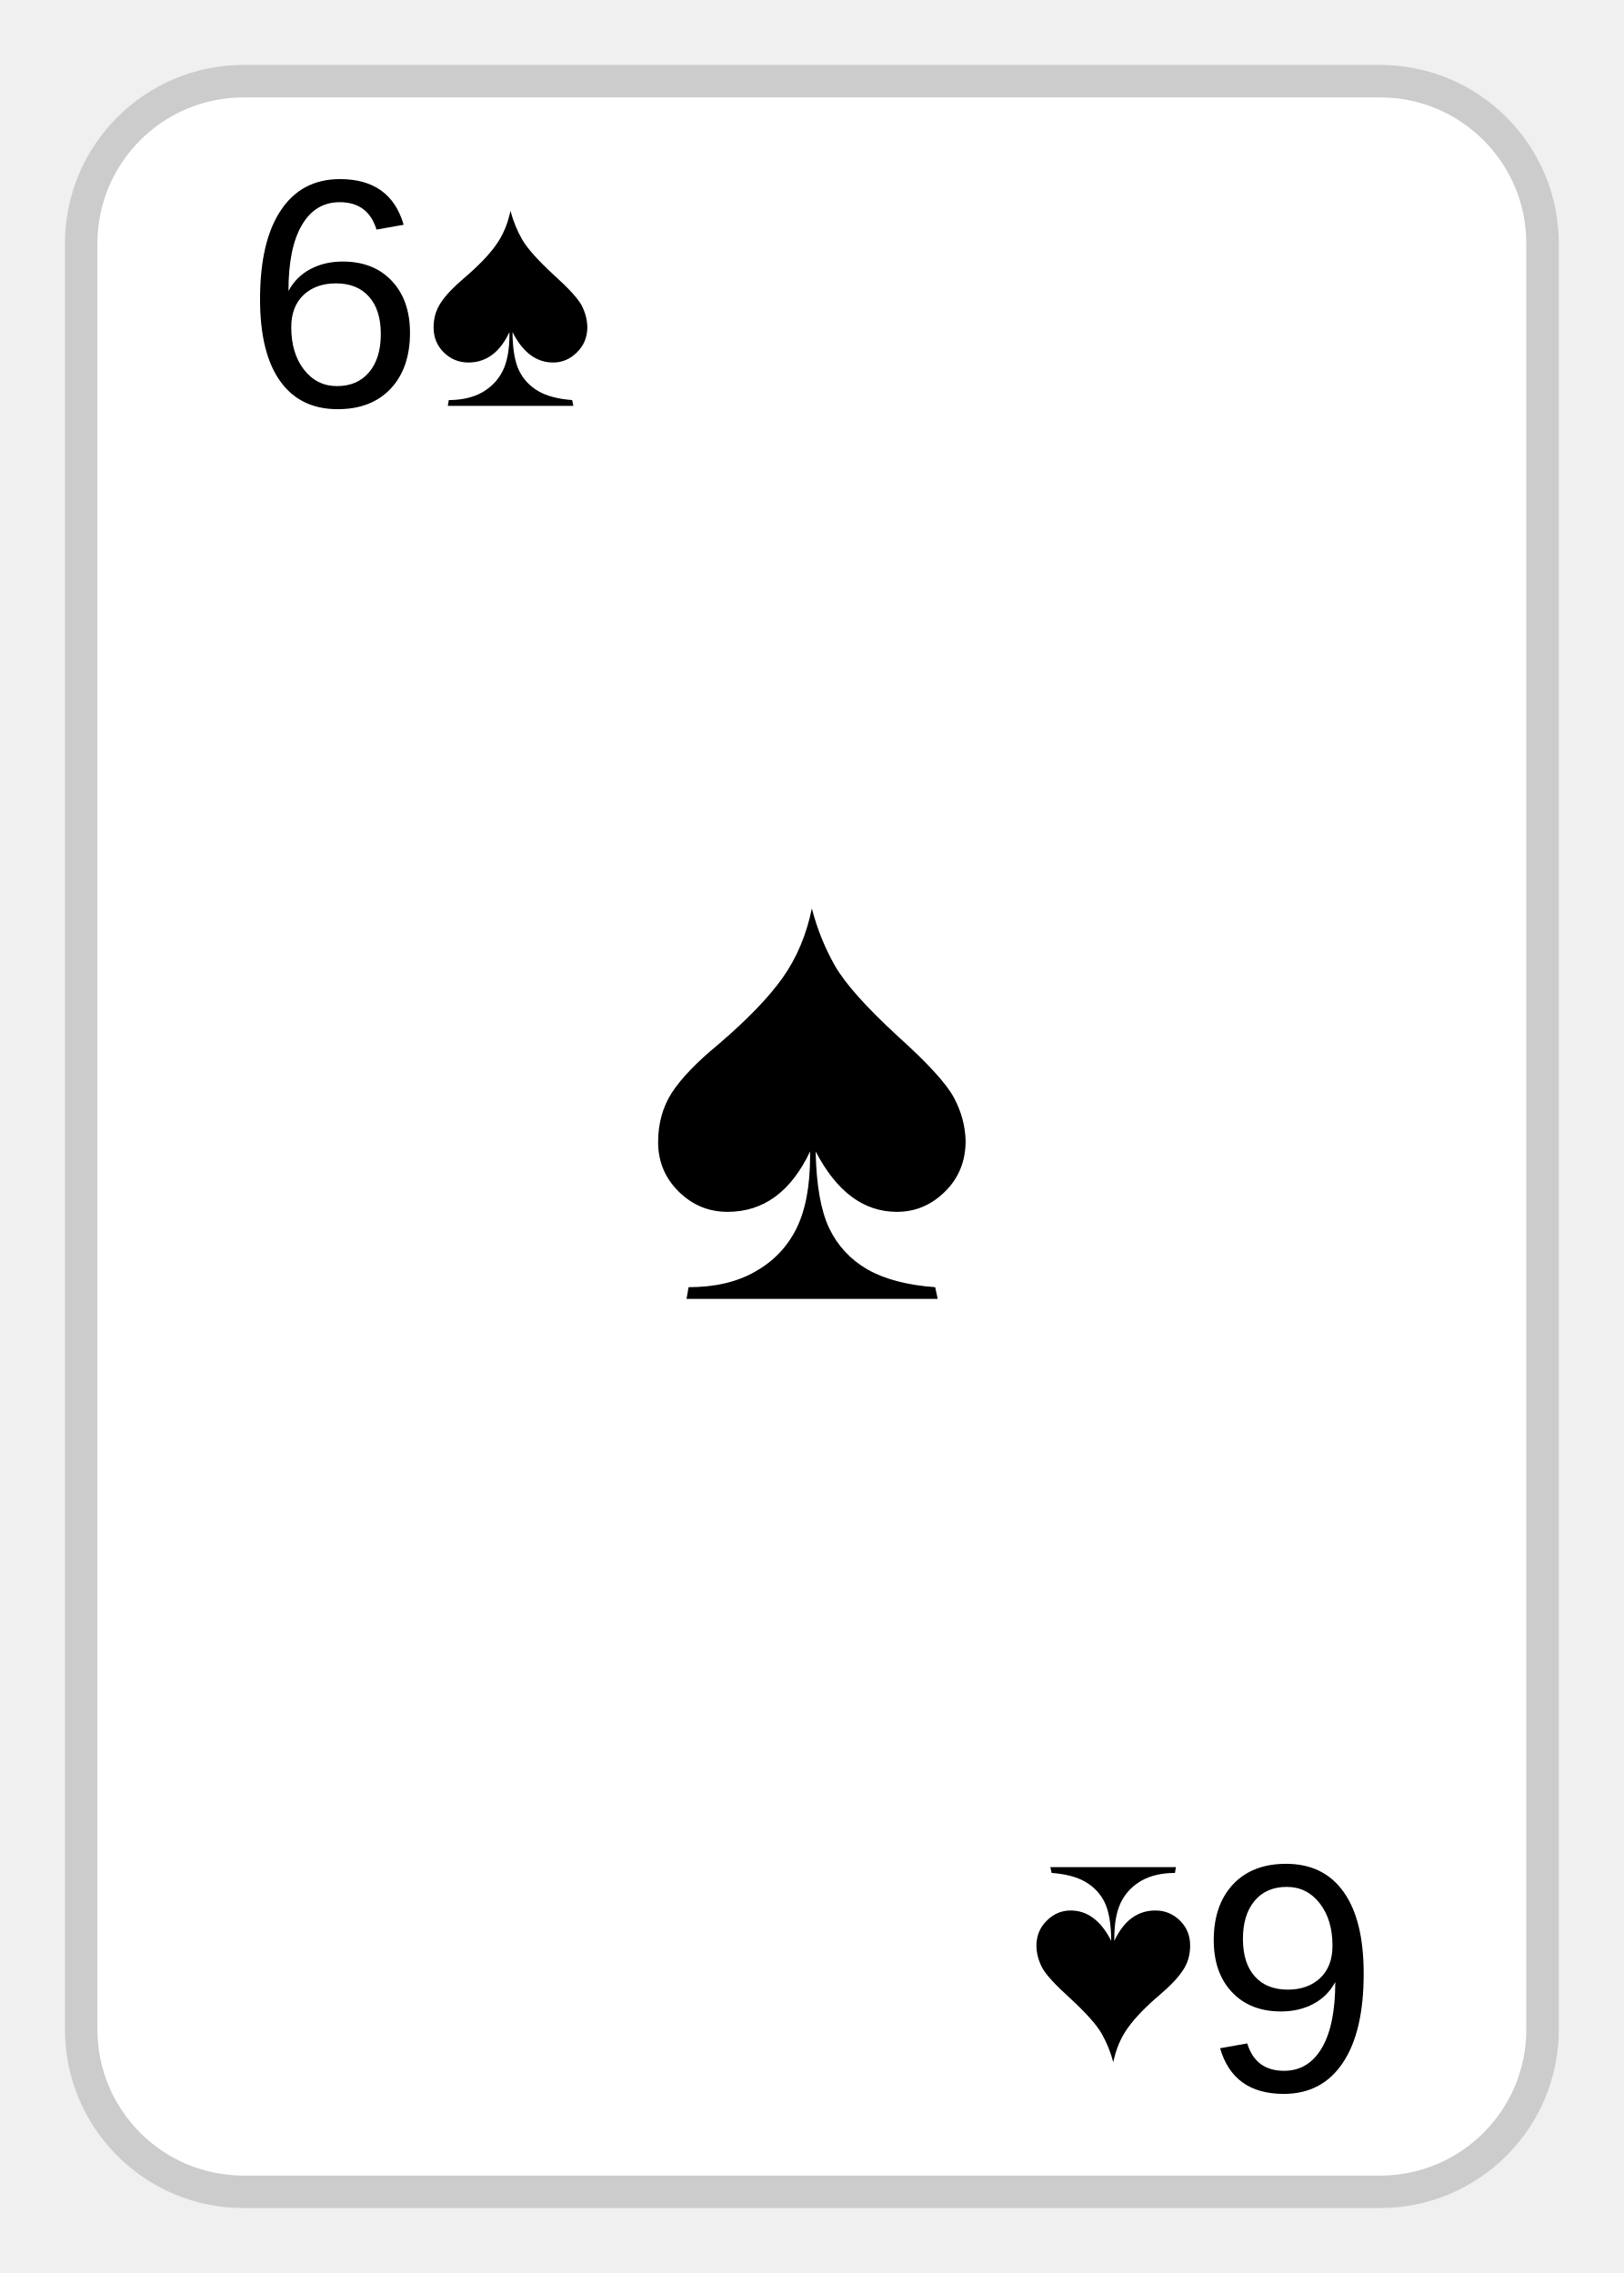
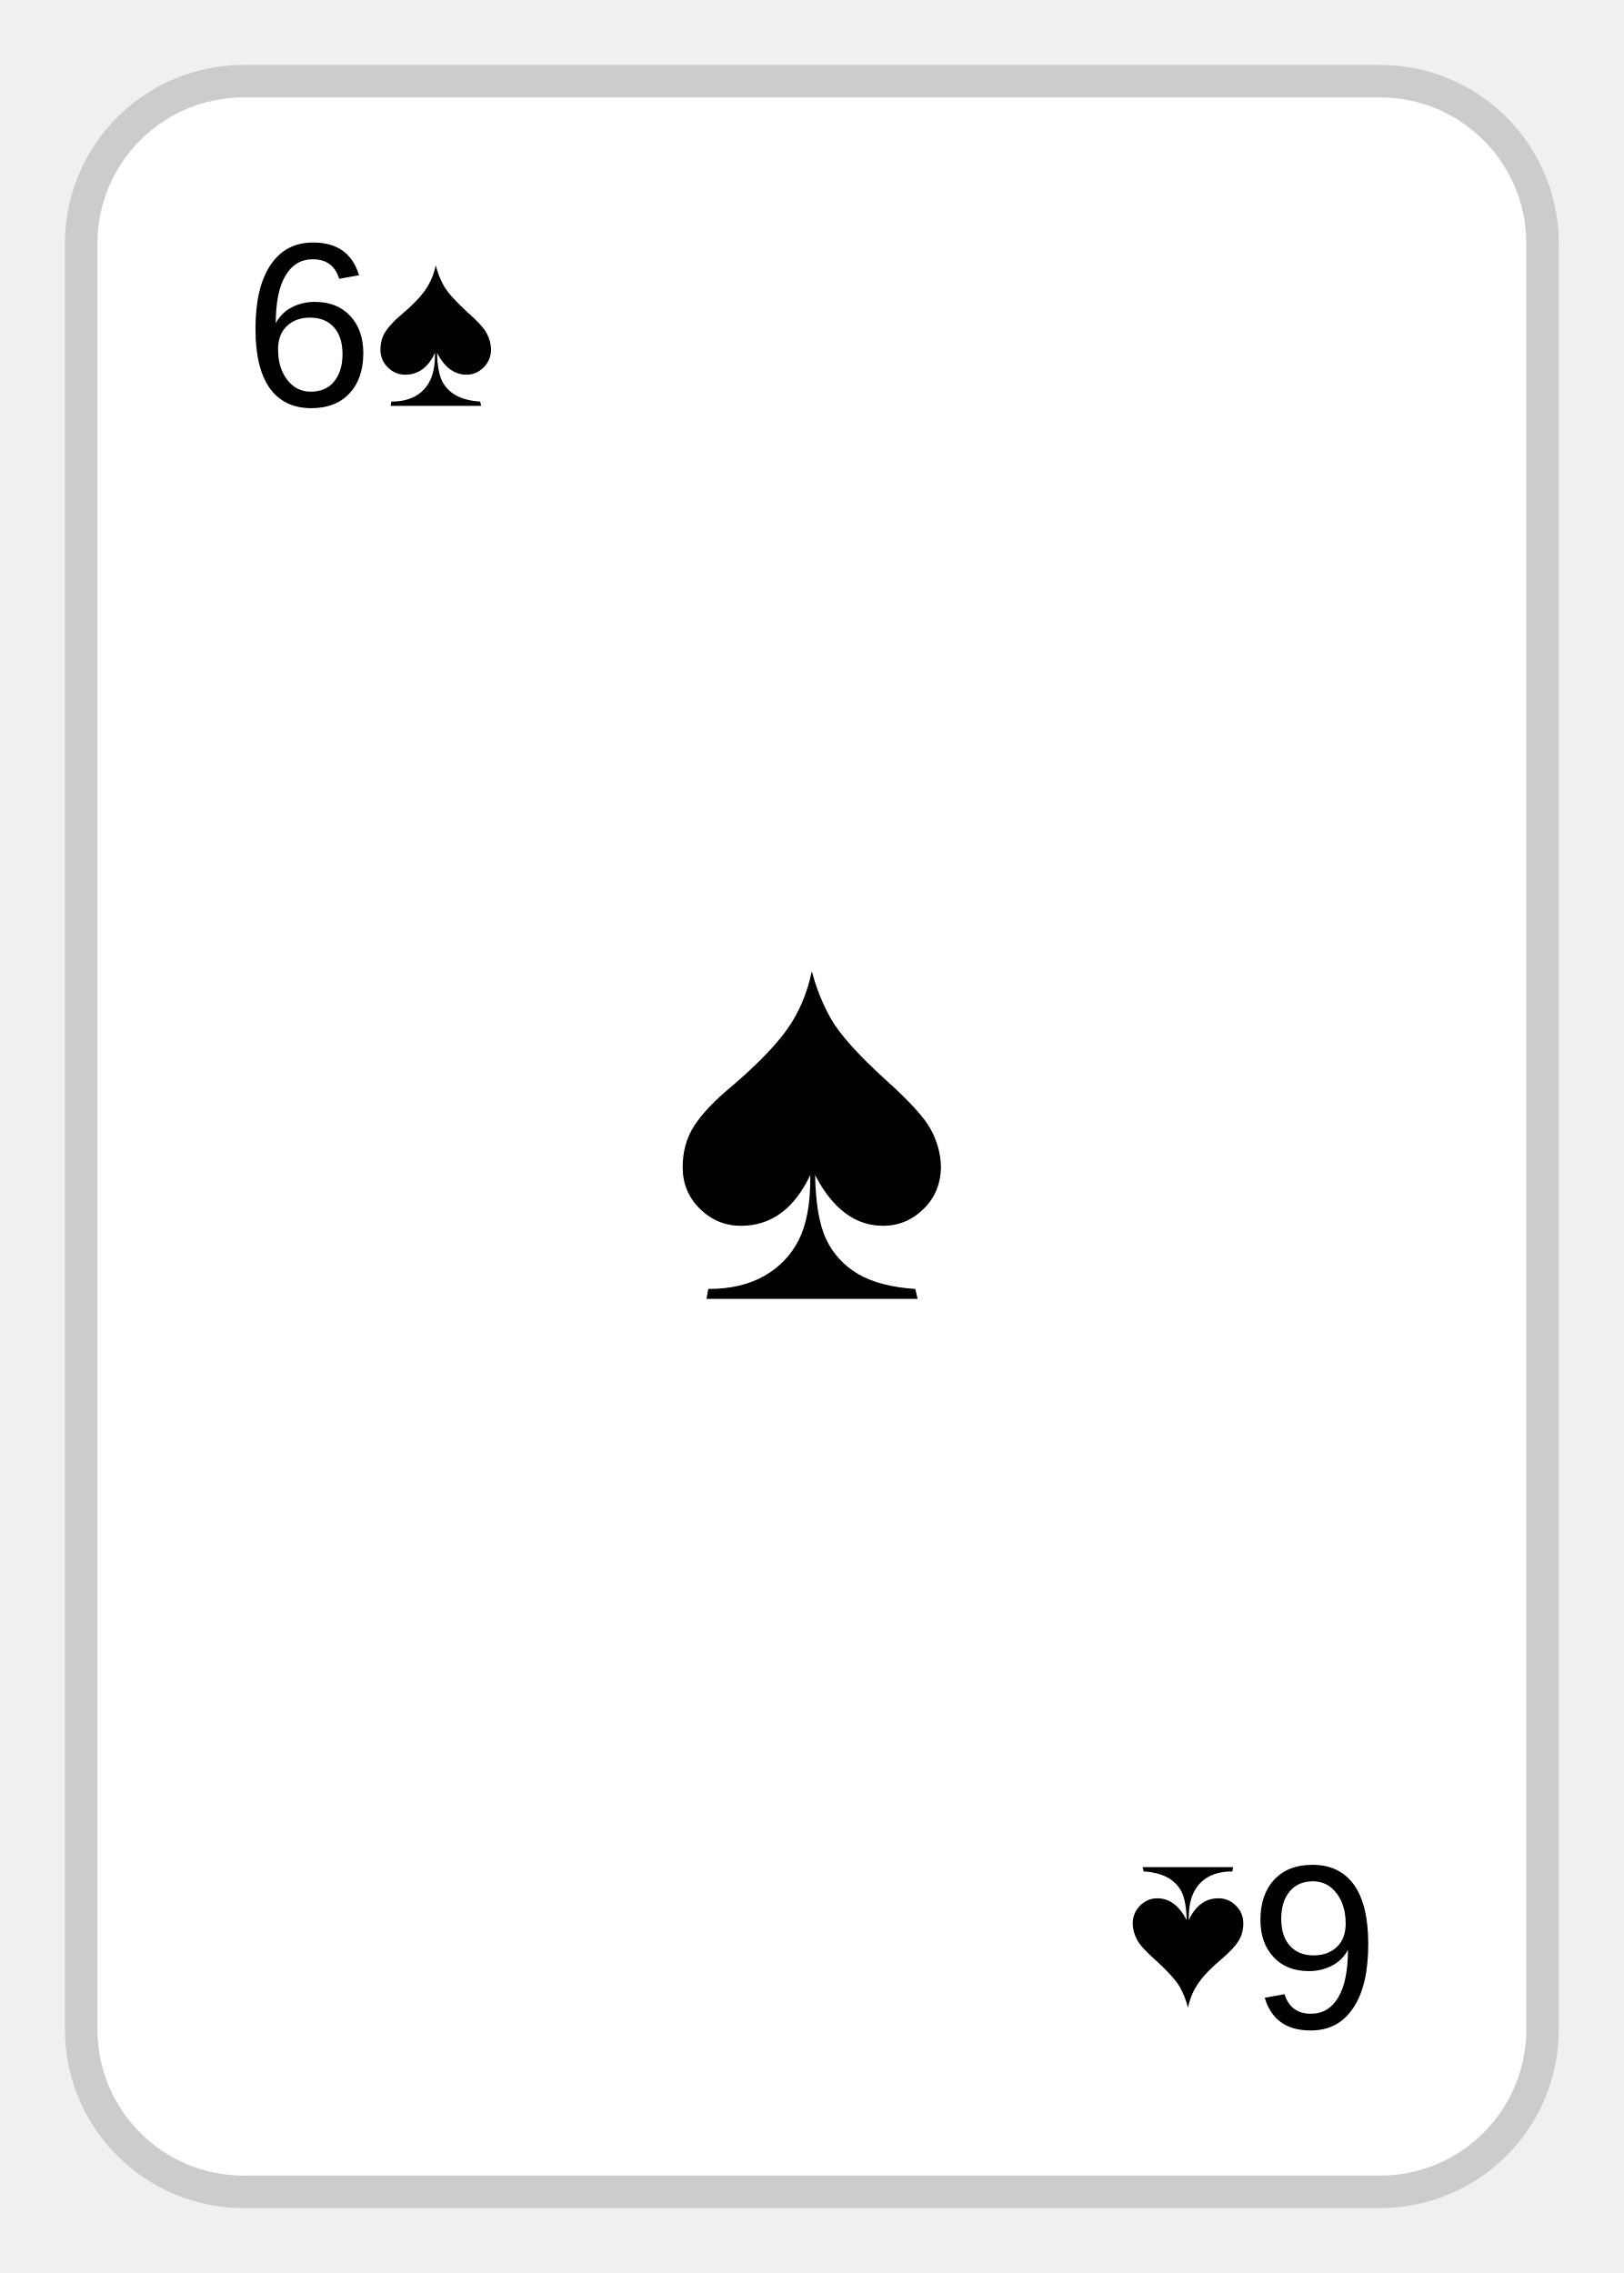
<svg xmlns="http://www.w3.org/2000/svg" viewBox="0 0 100 140">
  <rect x="5" y="5" rx="10" ry="10" width="90" height="130" fill="white" stroke="#ccc" stroke-width="2" />
-   <text x="15" y="25" font-family="Arial" font-size="20" fill="black">6♠</text>
-   <text x="50" y="80" font-family="Arial" font-size="40" fill="black" text-anchor="middle">♠</text>
+   <text x="15" y="25" font-family="Arial" font-size="1.2em" fill="black">6♠</text>
+   <text x="50" y="80" font-family="Arial" font-size="2.8em" fill="black" text-anchor="middle">♠</text>
  <g transform="rotate(180, 50, 70)">
-     <text x="15" y="25" font-family="Arial" font-size="20" fill="black">6♠</text>
+     <text x="15" y="25" font-family="Arial" font-size="1.2em" fill="black">6♠</text>
  </g>
</svg>
